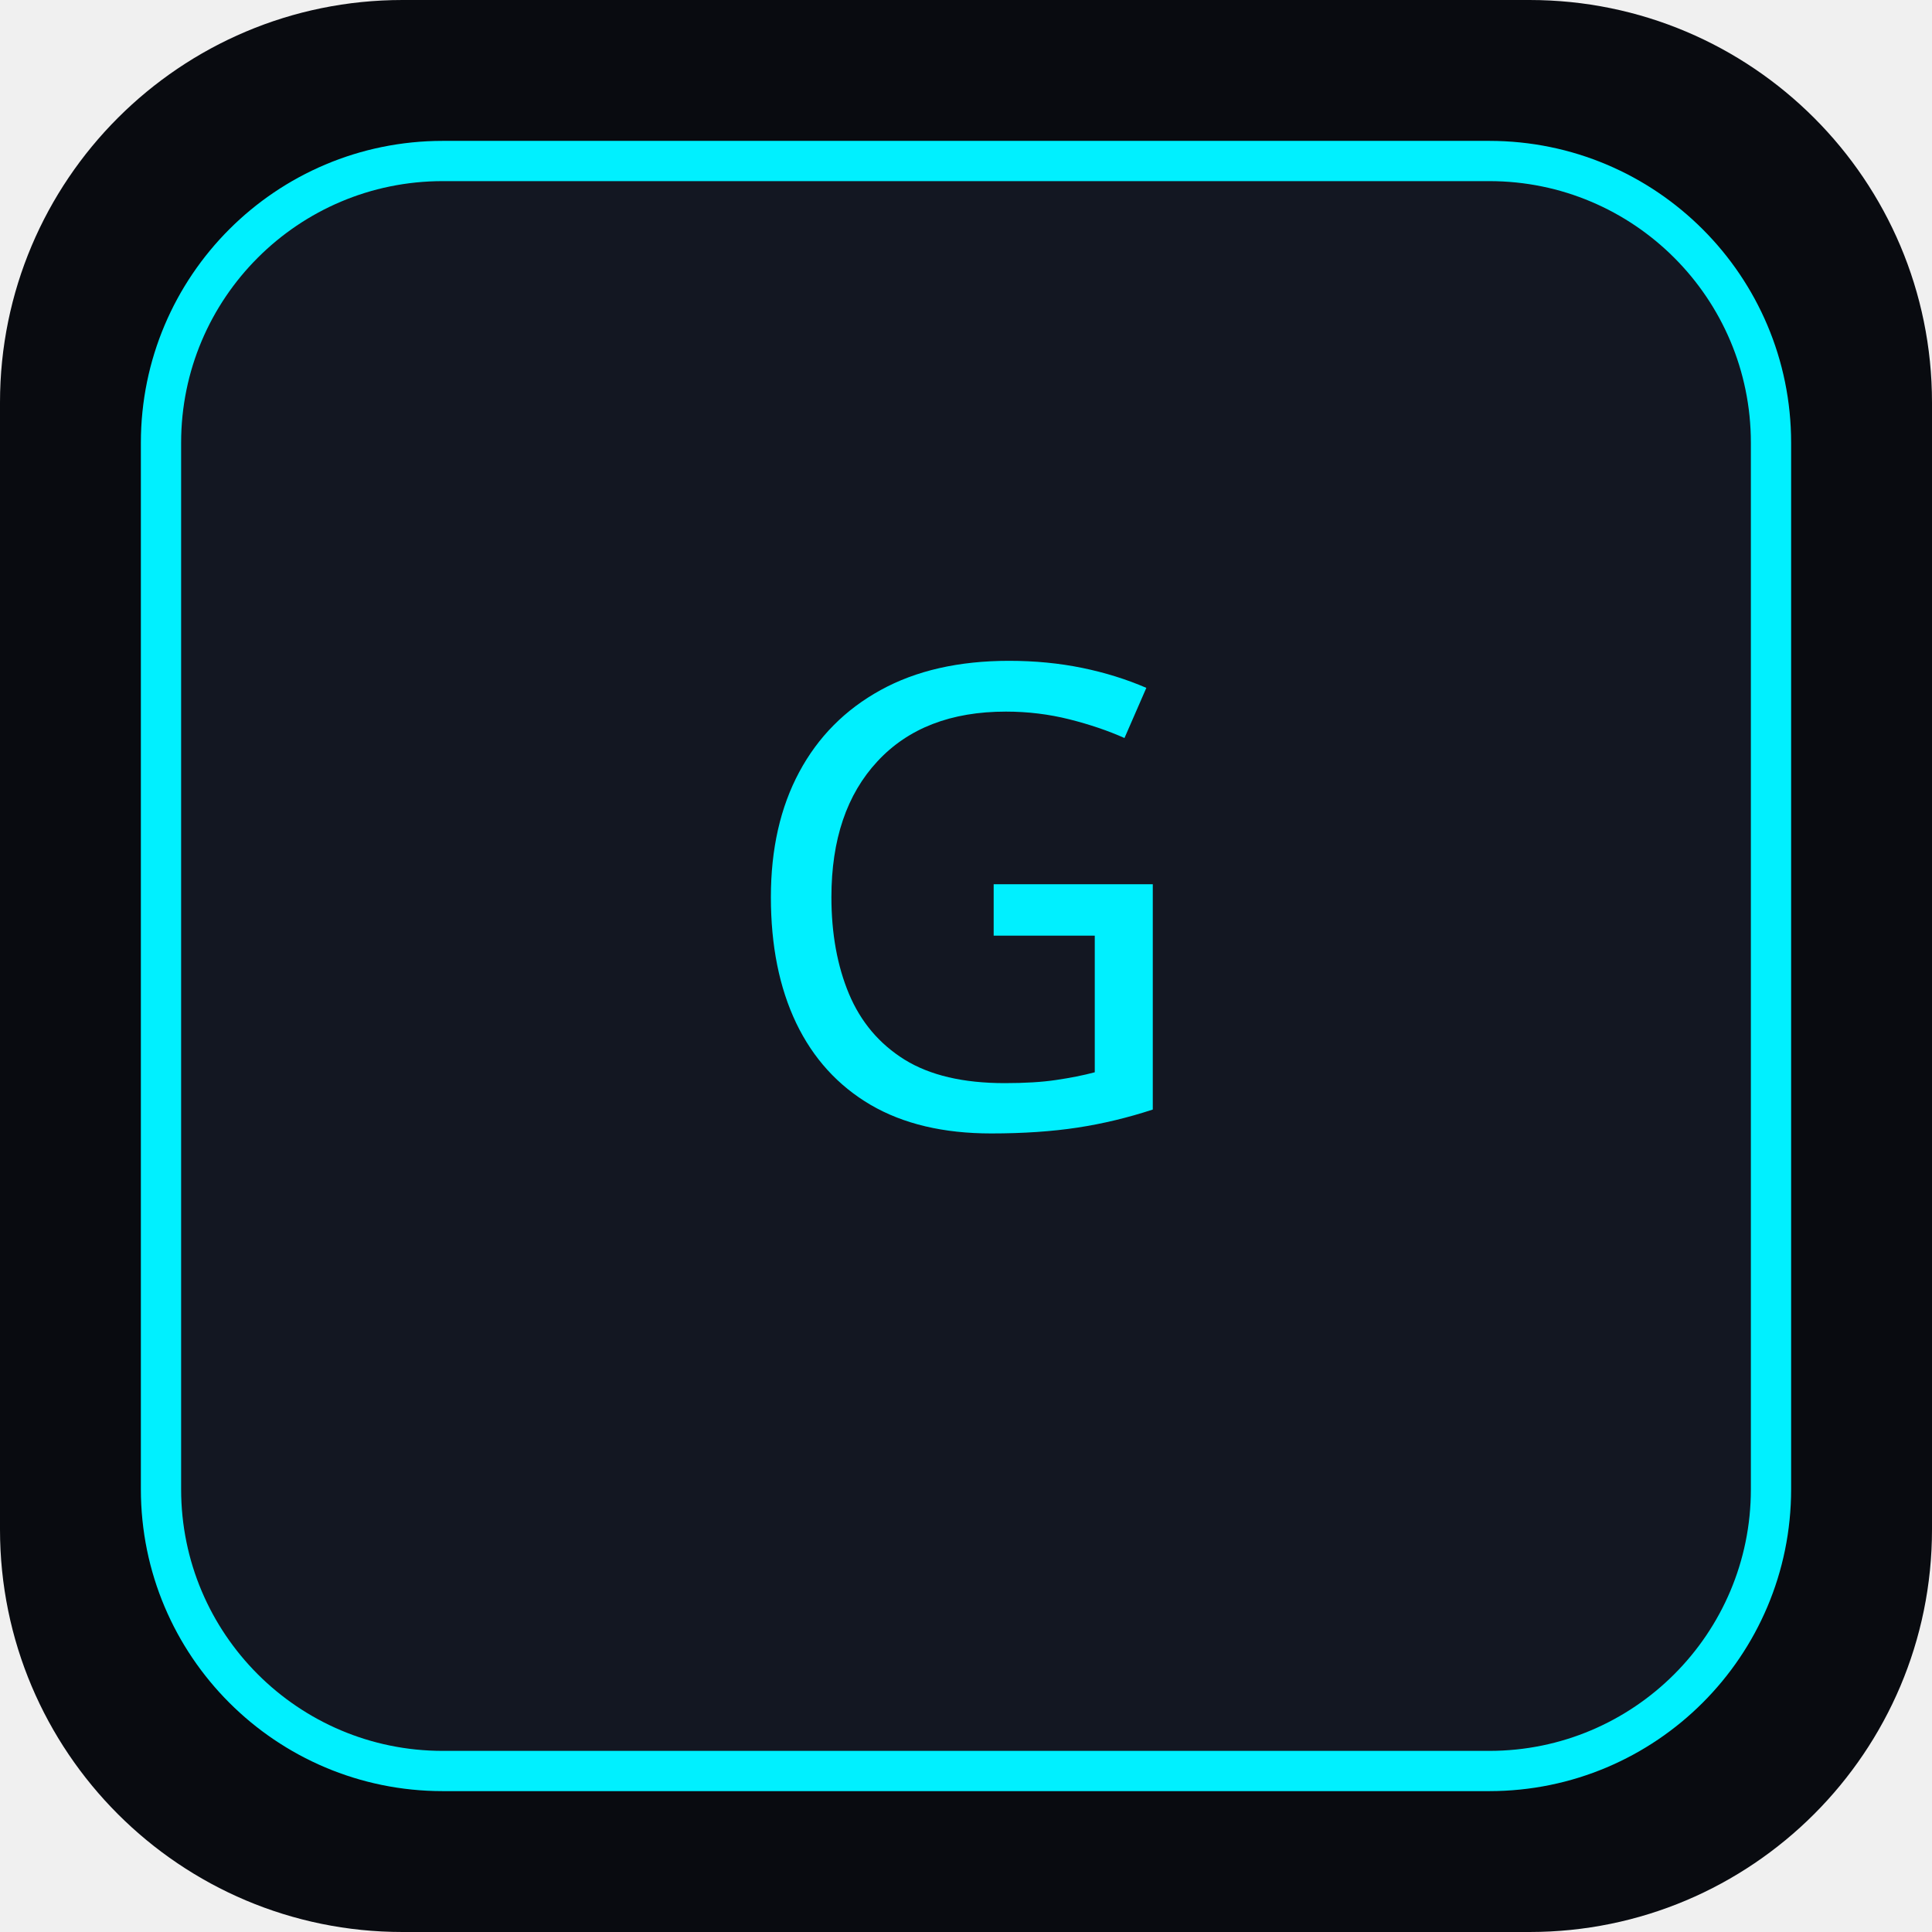
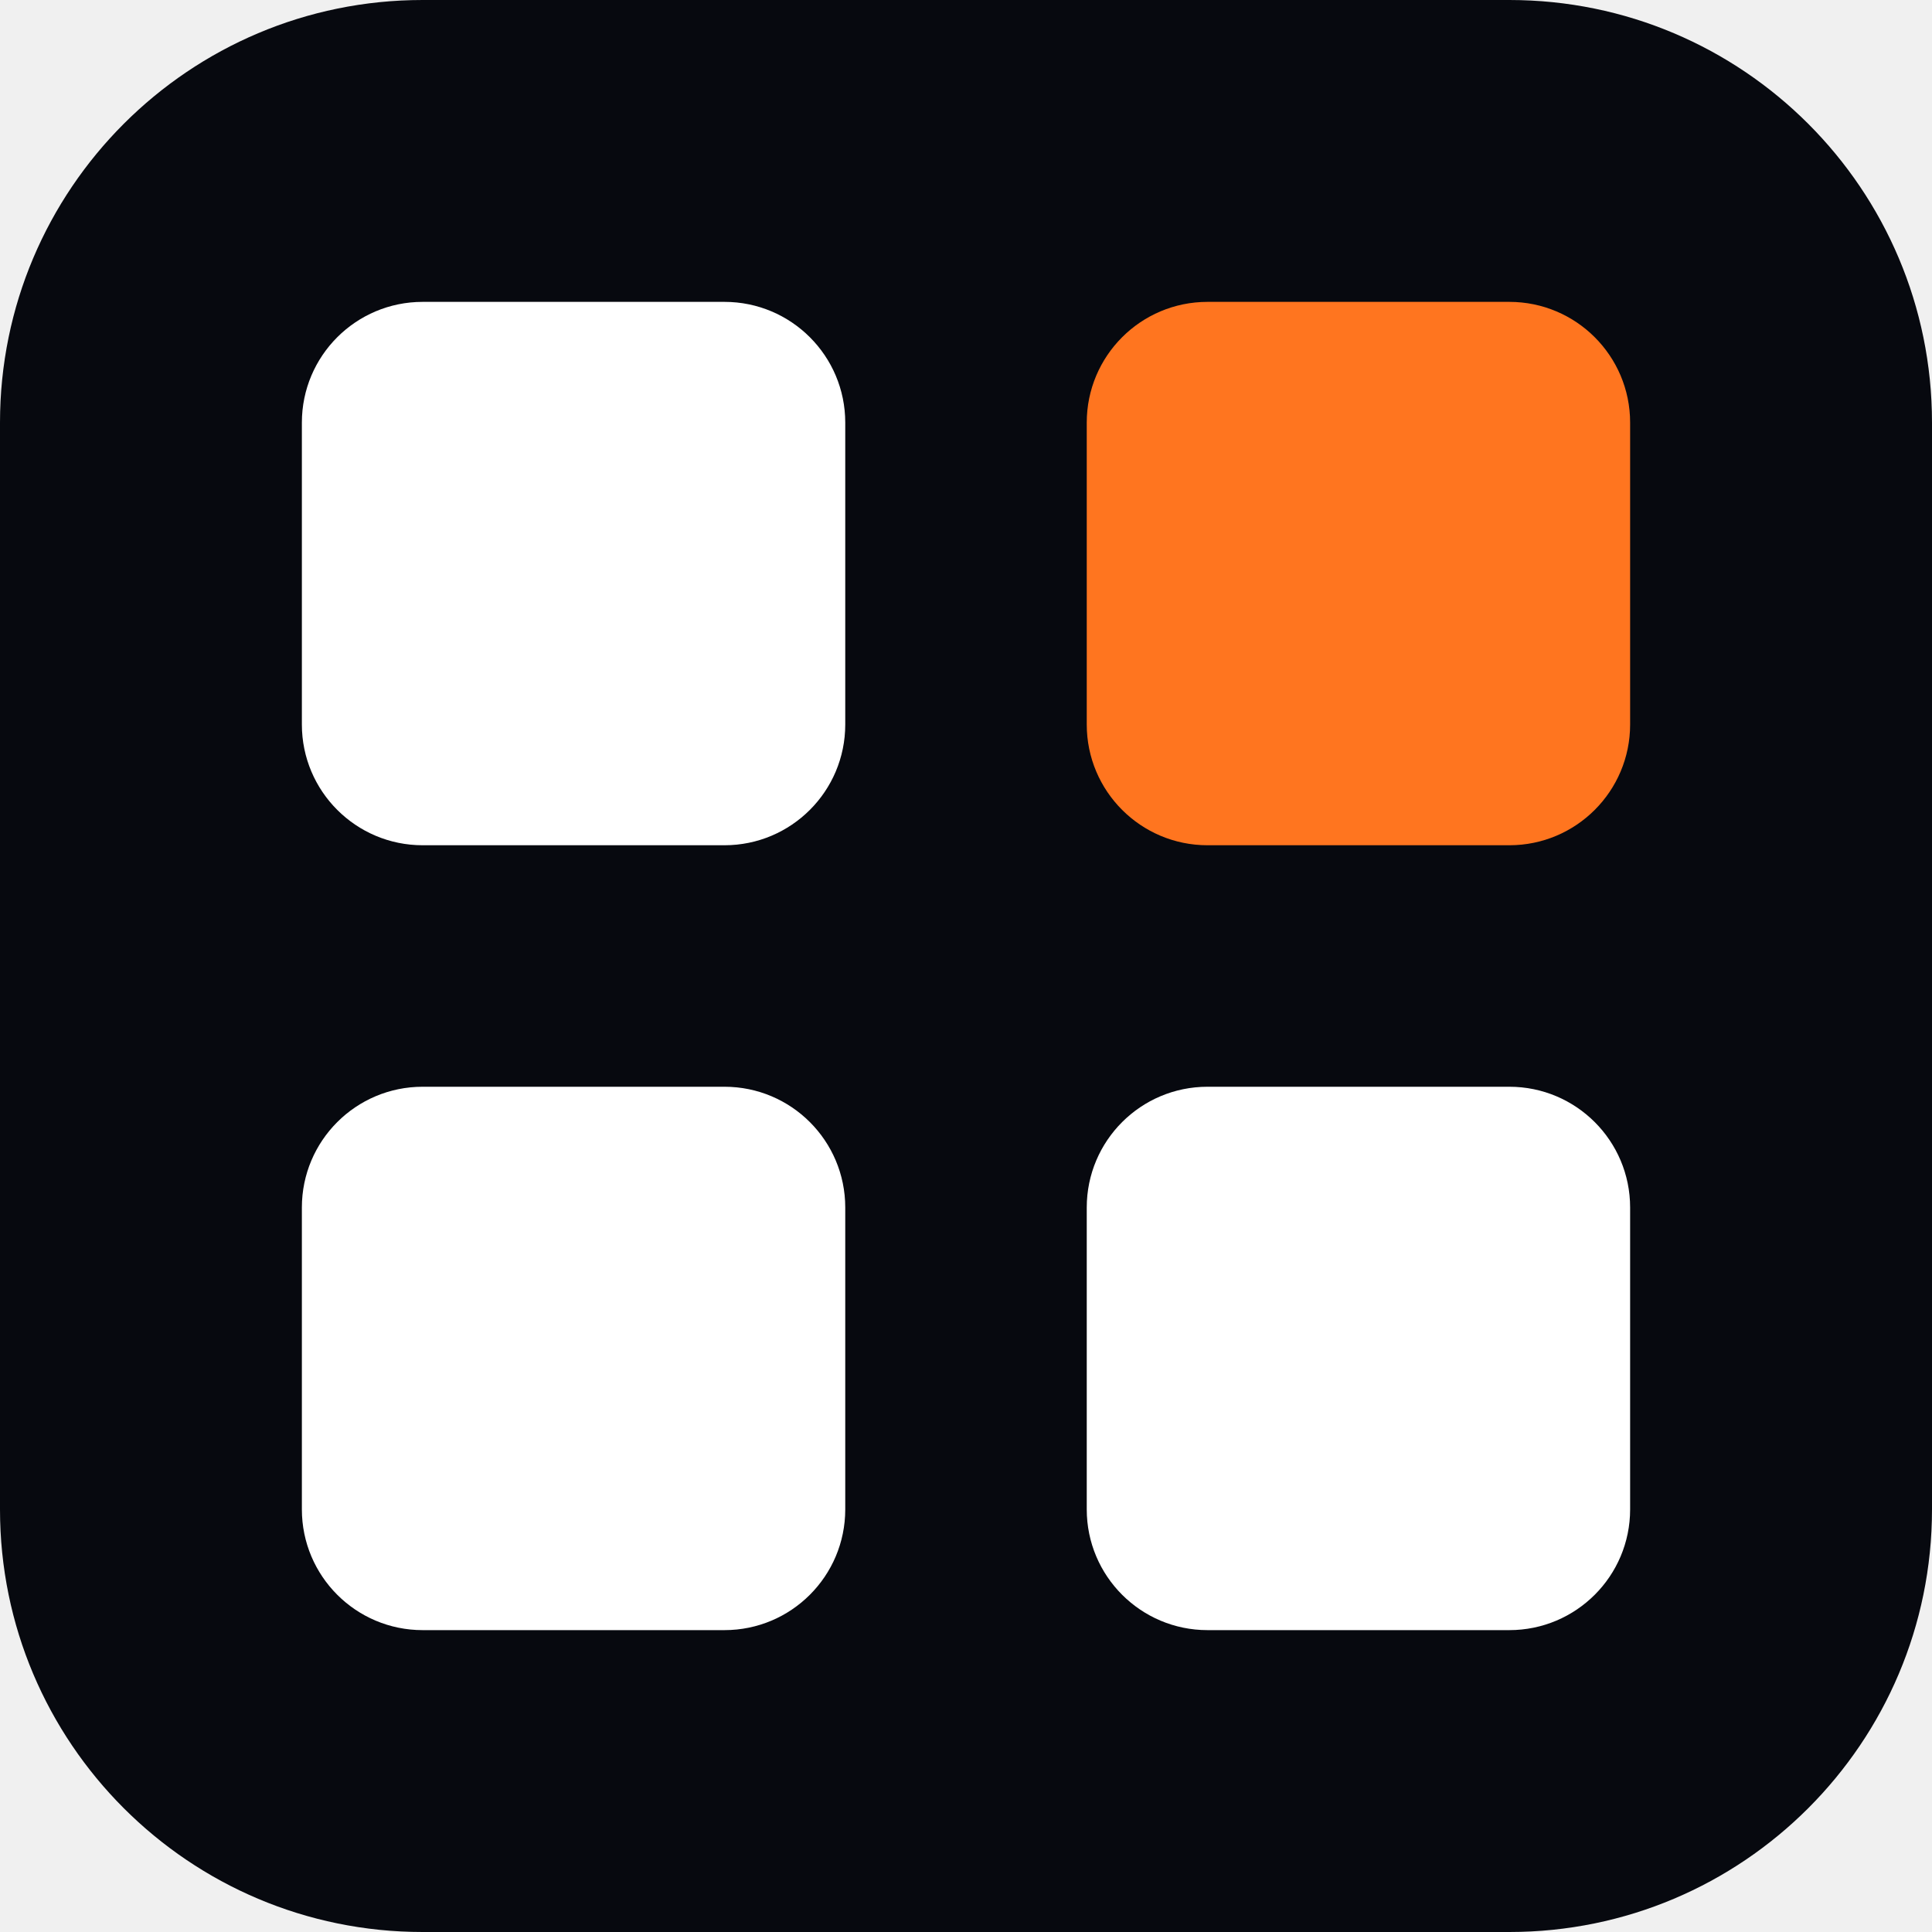
- <svg xmlns="http://www.w3.org/2000/svg" width="192" height="192" viewBox="0 0 192 192">
-   <rect width="192" height="192" rx="40" fill="#090B10" />
-   <rect x="16" y="16" width="160" height="160" rx="28" fill="#131722" stroke="#00F0FF" stroke-width="4" />
-   <text x="96" y="112" text-anchor="middle" font-family="Arial Black, sans-serif" font-size="64" fill="#00F0FF">G</text>
+ <svg xmlns="http://www.w3.org/2000/svg" viewBox="0 0 64 64" fill="none">
+   <rect width="64" height="64" rx="14" fill="#07090F" />
+   <rect x="10" y="10" width="18" height="18" rx="4" fill="#FFFFFF" />
+   <rect x="36" y="10" width="18" height="18" rx="4" fill="#FF751F" />
+   <rect x="10" y="36" width="18" height="18" rx="4" fill="#FFFFFF" />
+   <rect x="36" y="36" width="18" height="18" rx="4" fill="#FFFFFF" />
</svg>
